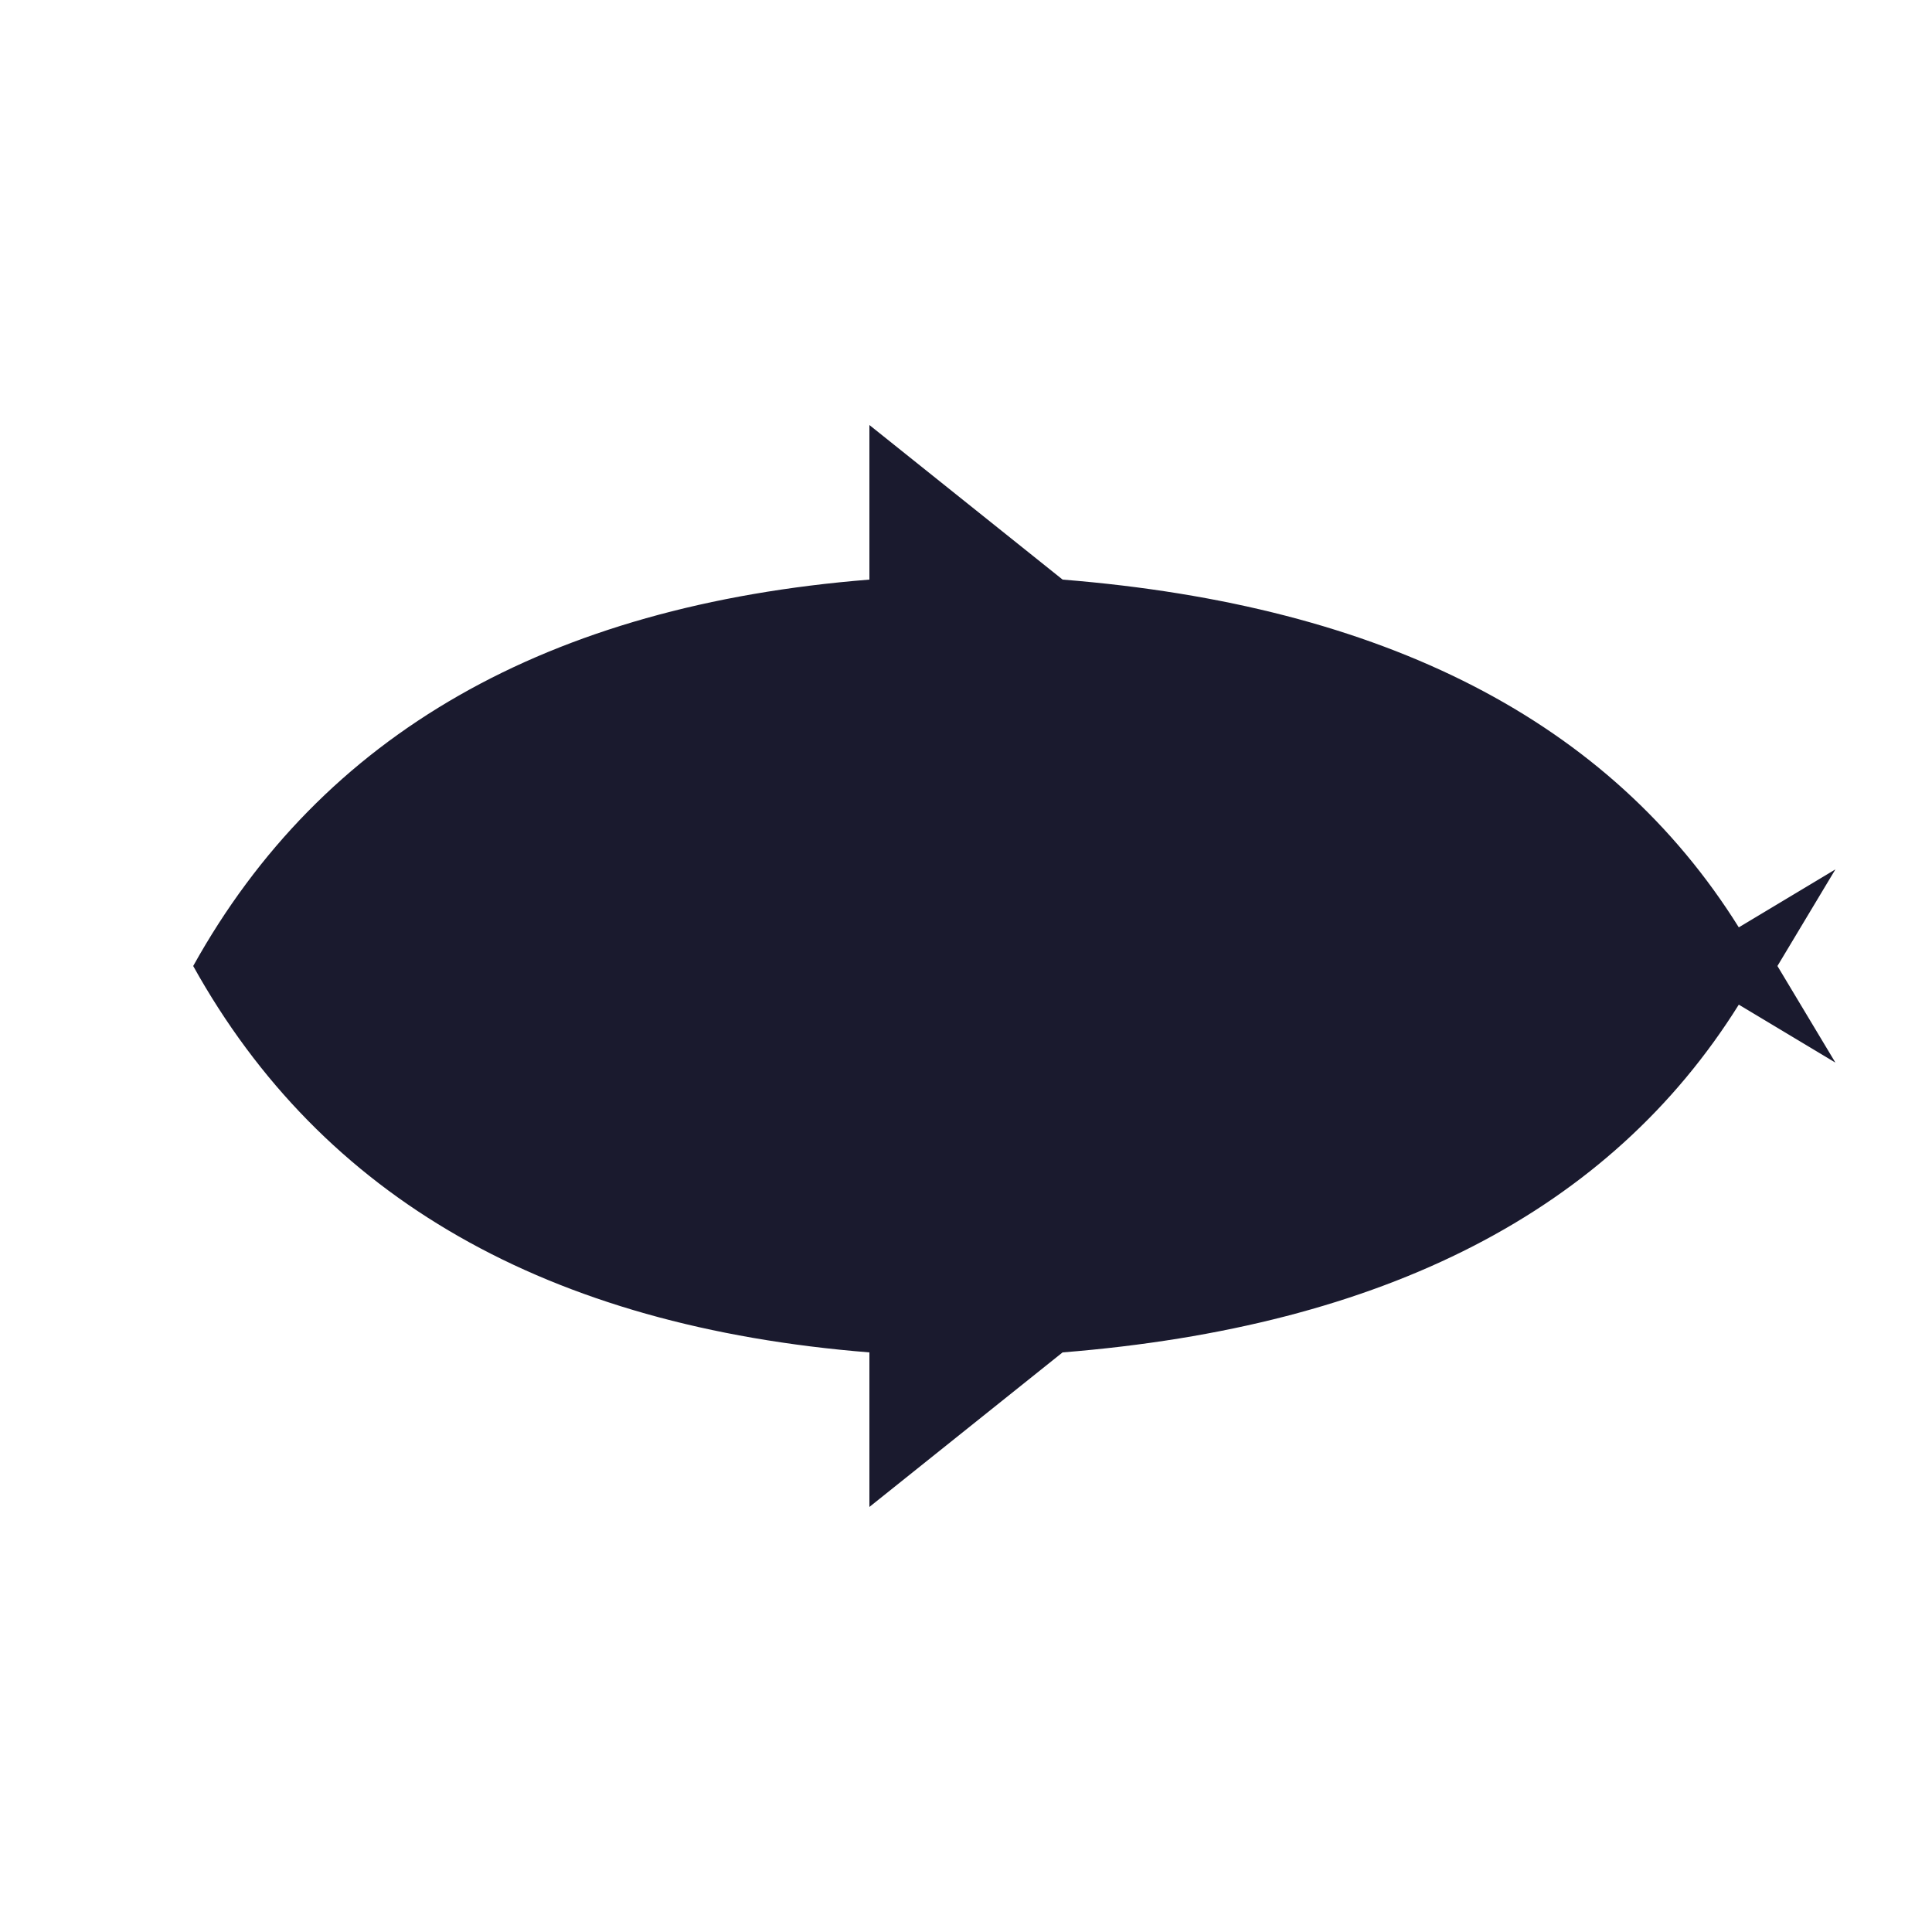
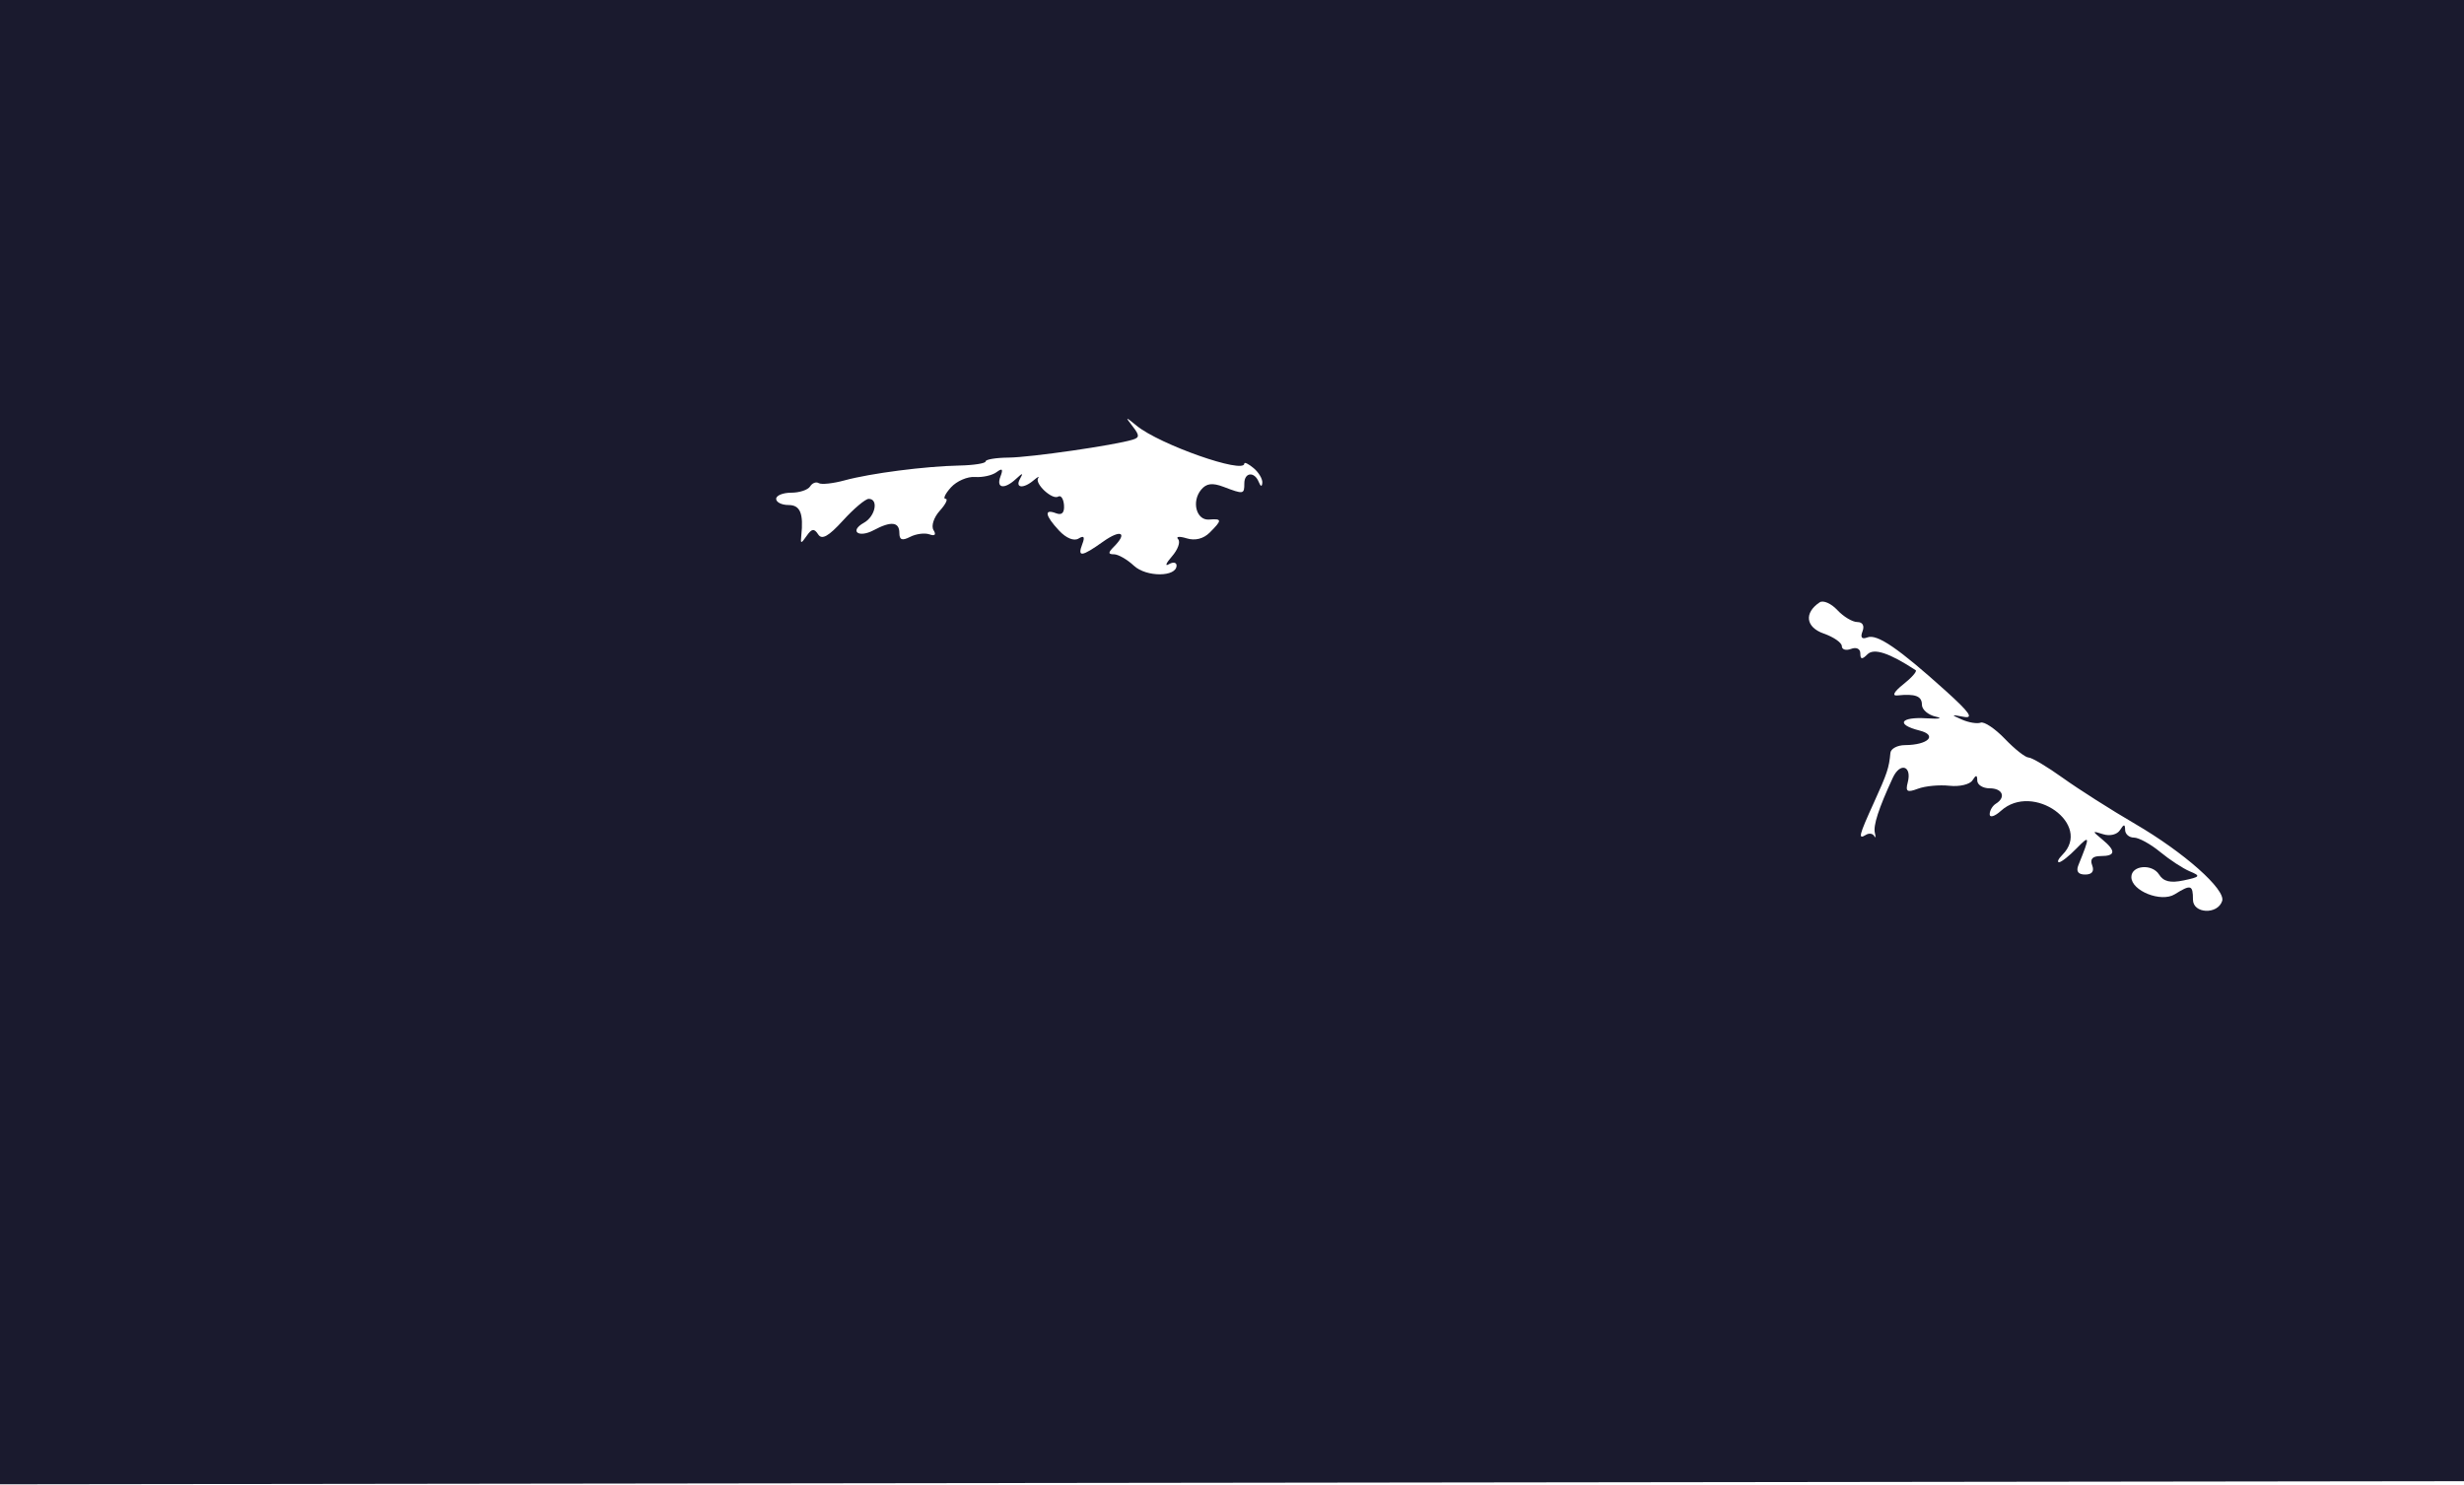
- <svg xmlns="http://www.w3.org/2000/svg" viewBox="0 0 100 100">
-   <path d="M10,50 Q20,32 45,30 L45,22 L55,30 Q80,32 90,48 L95,45 L92,50 L95,55 L90,52 Q80,68 55,70 L45,78 L45,70 Q20,68 10,50 Z" fill="#1a1a2e" />
+ <svg xmlns="http://www.w3.org/2000/svg" width="400" height="241" viewBox="0 0 400 241" version="1.1">
+   <path d="M -0 120.502 L -0 241.005 200.250 240.752 L 400.500 240.500 400.754 120.250 L 401.008 0 200.504 0 L 0 0 -0 120.502 M 183.880 69.238 C 185.009 70.696, 185.006 71.044, 183.863 71.394 C 180.916 72.298, 167.294 74.266, 163.750 74.300 C 161.688 74.320, 160 74.598, 160 74.918 C 160 75.238, 158.088 75.540, 155.750 75.589 C 150.158 75.706, 141.348 76.844, 137.094 78 C 135.220 78.509, 133.339 78.710, 132.913 78.446 C 132.487 78.183, 131.856 78.425, 131.510 78.984 C 131.165 79.543, 129.784 80, 128.441 80 C 127.098 80, 126 80.450, 126 81 C 126 81.550, 126.900 82, 128 82 C 129.906 82, 130.467 83.349, 130.077 87 C 129.934 88.333, 130.032 88.333, 130.958 87 C 131.778 85.819, 132.175 85.770, 132.821 86.770 C 133.423 87.700, 134.500 87.097, 136.846 84.520 C 138.607 82.584, 140.488 81, 141.024 81 C 142.668 81, 142.107 83.841, 140.258 84.875 C 137.825 86.237, 139.369 87.408, 141.849 86.081 C 144.649 84.582, 146 84.730, 146 86.535 C 146 87.673, 146.452 87.838, 147.750 87.170 C 148.713 86.675, 150.125 86.493, 150.889 86.765 C 151.774 87.080, 152.011 86.826, 151.541 86.067 C 151.136 85.411, 151.593 84.002, 152.557 82.937 C 153.521 81.872, 153.945 81, 153.500 81 C 153.055 81, 153.448 80.162, 154.375 79.138 C 155.302 78.114, 157.059 77.352, 158.280 77.446 C 159.501 77.539, 161.073 77.189, 161.773 76.667 C 162.710 75.967, 162.880 76.150, 162.416 77.359 C 161.670 79.302, 163.046 79.515, 164.947 77.750 C 166.024 76.750, 166.152 76.750, 165.588 77.750 C 164.741 79.251, 166.125 79.402, 167.792 77.992 C 168.447 77.437, 168.784 77.266, 168.539 77.611 C 167.905 78.507, 170.825 81.226, 171.785 80.633 C 172.225 80.361, 172.648 80.982, 172.726 82.012 C 172.820 83.258, 172.387 83.702, 171.434 83.336 C 169.447 82.574, 169.643 83.700, 171.923 86.148 C 173.076 87.386, 174.346 87.904, 175.093 87.442 C 175.967 86.903, 176.149 87.170, 175.701 88.336 C 174.863 90.520, 175.580 90.435, 179.096 87.932 C 181.966 85.888, 183.123 86.477, 180.800 88.800 C 179.867 89.733, 179.876 90, 180.842 90 C 181.525 90, 182.980 90.835, 184.075 91.855 C 186.091 93.733, 191 93.712, 191 91.824 C 191 91.306, 190.438 91.211, 189.750 91.613 C 189.063 92.015, 189.288 91.442, 190.252 90.341 C 191.216 89.239, 191.666 87.981, 191.252 87.545 C 190.838 87.108, 191.465 87.048, 192.645 87.410 C 194.012 87.829, 195.371 87.486, 196.395 86.463 C 198.416 84.441, 198.404 84.189, 196.288 84.361 C 194.213 84.529, 193.390 81.440, 194.995 79.506 C 195.848 78.478, 196.812 78.358, 198.643 79.054 C 201.883 80.286, 202 80.267, 202 78.500 C 202 76.684, 203.635 76.509, 204.338 78.250 C 204.655 79.035, 204.871 79.081, 204.921 78.372 C 204.964 77.752, 204.325 76.685, 203.500 76 C 202.675 75.315, 202 74.987, 202 75.271 C 202 77.019, 188.263 72.187, 184.517 69.122 C 182.661 67.604, 182.621 67.611, 183.880 69.238 M 295.401 97.802 C 292.826 99.518, 293.129 101.849, 296.061 102.871 C 297.677 103.435, 299 104.355, 299 104.917 C 299 105.478, 299.675 105.678, 300.500 105.362 C 301.362 105.031, 302 105.342, 302 106.093 C 302 107.085, 302.280 107.120, 303.161 106.239 C 304.209 105.191, 306.719 106.018, 310.985 108.818 C 311.252 108.994, 310.352 110.023, 308.985 111.106 C 307.478 112.300, 307.091 113.014, 308 112.919 C 310.930 112.614, 312 113.018, 312 114.430 C 312 115.217, 313.012 116.087, 314.250 116.363 C 315.488 116.639, 314.813 116.760, 312.750 116.633 C 308.463 116.368, 307.721 117.641, 311.595 118.613 C 314.602 119.368, 313.029 120.959, 309.250 120.985 C 308.012 120.993, 306.948 121.563, 306.885 122.250 C 306.660 124.687, 306.372 125.553, 304.198 130.333 C 301.751 135.713, 301.589 136.372, 302.915 135.553 C 303.418 135.242, 304.019 135.328, 304.251 135.744 C 304.483 136.160, 304.533 135.932, 304.363 135.238 C 304.070 134.041, 304.982 131.235, 307.275 126.284 C 308.461 123.724, 310.407 124.336, 309.698 127.046 C 309.306 128.546, 309.598 128.725, 311.361 128.063 C 312.538 127.621, 314.836 127.406, 316.469 127.585 C 318.102 127.764, 319.782 127.368, 320.203 126.705 C 320.792 125.778, 320.973 125.789, 320.985 126.750 C 320.993 127.438, 321.900 128, 323 128 C 325.109 128, 325.691 129.455, 324 130.500 C 323.450 130.840, 323 131.611, 323 132.214 C 323 132.817, 323.823 132.565, 324.829 131.655 C 330.039 126.939, 339.722 133.878, 334.800 138.800 C 334.140 139.460, 333.897 140, 334.261 140 C 334.625 140, 335.906 138.988, 337.109 137.750 C 339.303 135.492, 339.326 135.722, 337.393 140.500 C 336.994 141.486, 337.373 142, 338.500 142 C 339.613 142, 340.012 141.474, 339.638 140.500 C 339.247 139.480, 339.692 139, 341.031 139 C 343.464 139, 343.531 138.158, 341.250 136.279 C 339.604 134.922, 339.614 134.873, 341.420 135.452 C 342.512 135.802, 343.692 135.514, 344.155 134.784 C 344.789 133.784, 344.973 133.777, 344.985 134.750 C 344.993 135.438, 345.640 136, 346.423 136 C 347.206 136, 349.119 137.048, 350.673 138.330 C 352.228 139.611, 354.400 141.032, 355.500 141.487 C 357.292 142.228, 357.187 142.380, 354.500 142.949 C 352.335 143.408, 351.222 143.143, 350.500 141.997 C 349.363 140.192, 346 140.497, 346 142.404 C 346 144.655, 350.845 146.578, 353.048 145.202 C 355.661 143.570, 356 143.670, 356 146.070 C 356 148.358, 359.998 148.550, 360.739 146.298 C 361.351 144.440, 354.555 138.412, 346.649 133.799 C 342.717 131.505, 337.421 128.137, 334.881 126.314 C 332.340 124.491, 329.837 123, 329.318 123 C 328.799 123, 327.070 121.638, 325.475 119.974 C 323.881 118.310, 322.109 117.123, 321.538 117.336 C 320.967 117.549, 319.600 117.326, 318.500 116.841 C 316.668 116.033, 316.690 115.995, 318.756 116.387 C 320.468 116.713, 319.767 115.694, 315.844 112.158 C 308.221 105.286, 304.721 102.893, 303.165 103.490 C 302.239 103.846, 301.970 103.520, 302.357 102.511 C 302.708 101.597, 302.372 101, 301.508 101 C 300.721 101, 299.261 100.124, 298.263 99.052 C 297.265 97.981, 295.977 97.419, 295.401 97.802" stroke="none" fill="#1a1a2e" fill-rule="evenodd" />
</svg>
